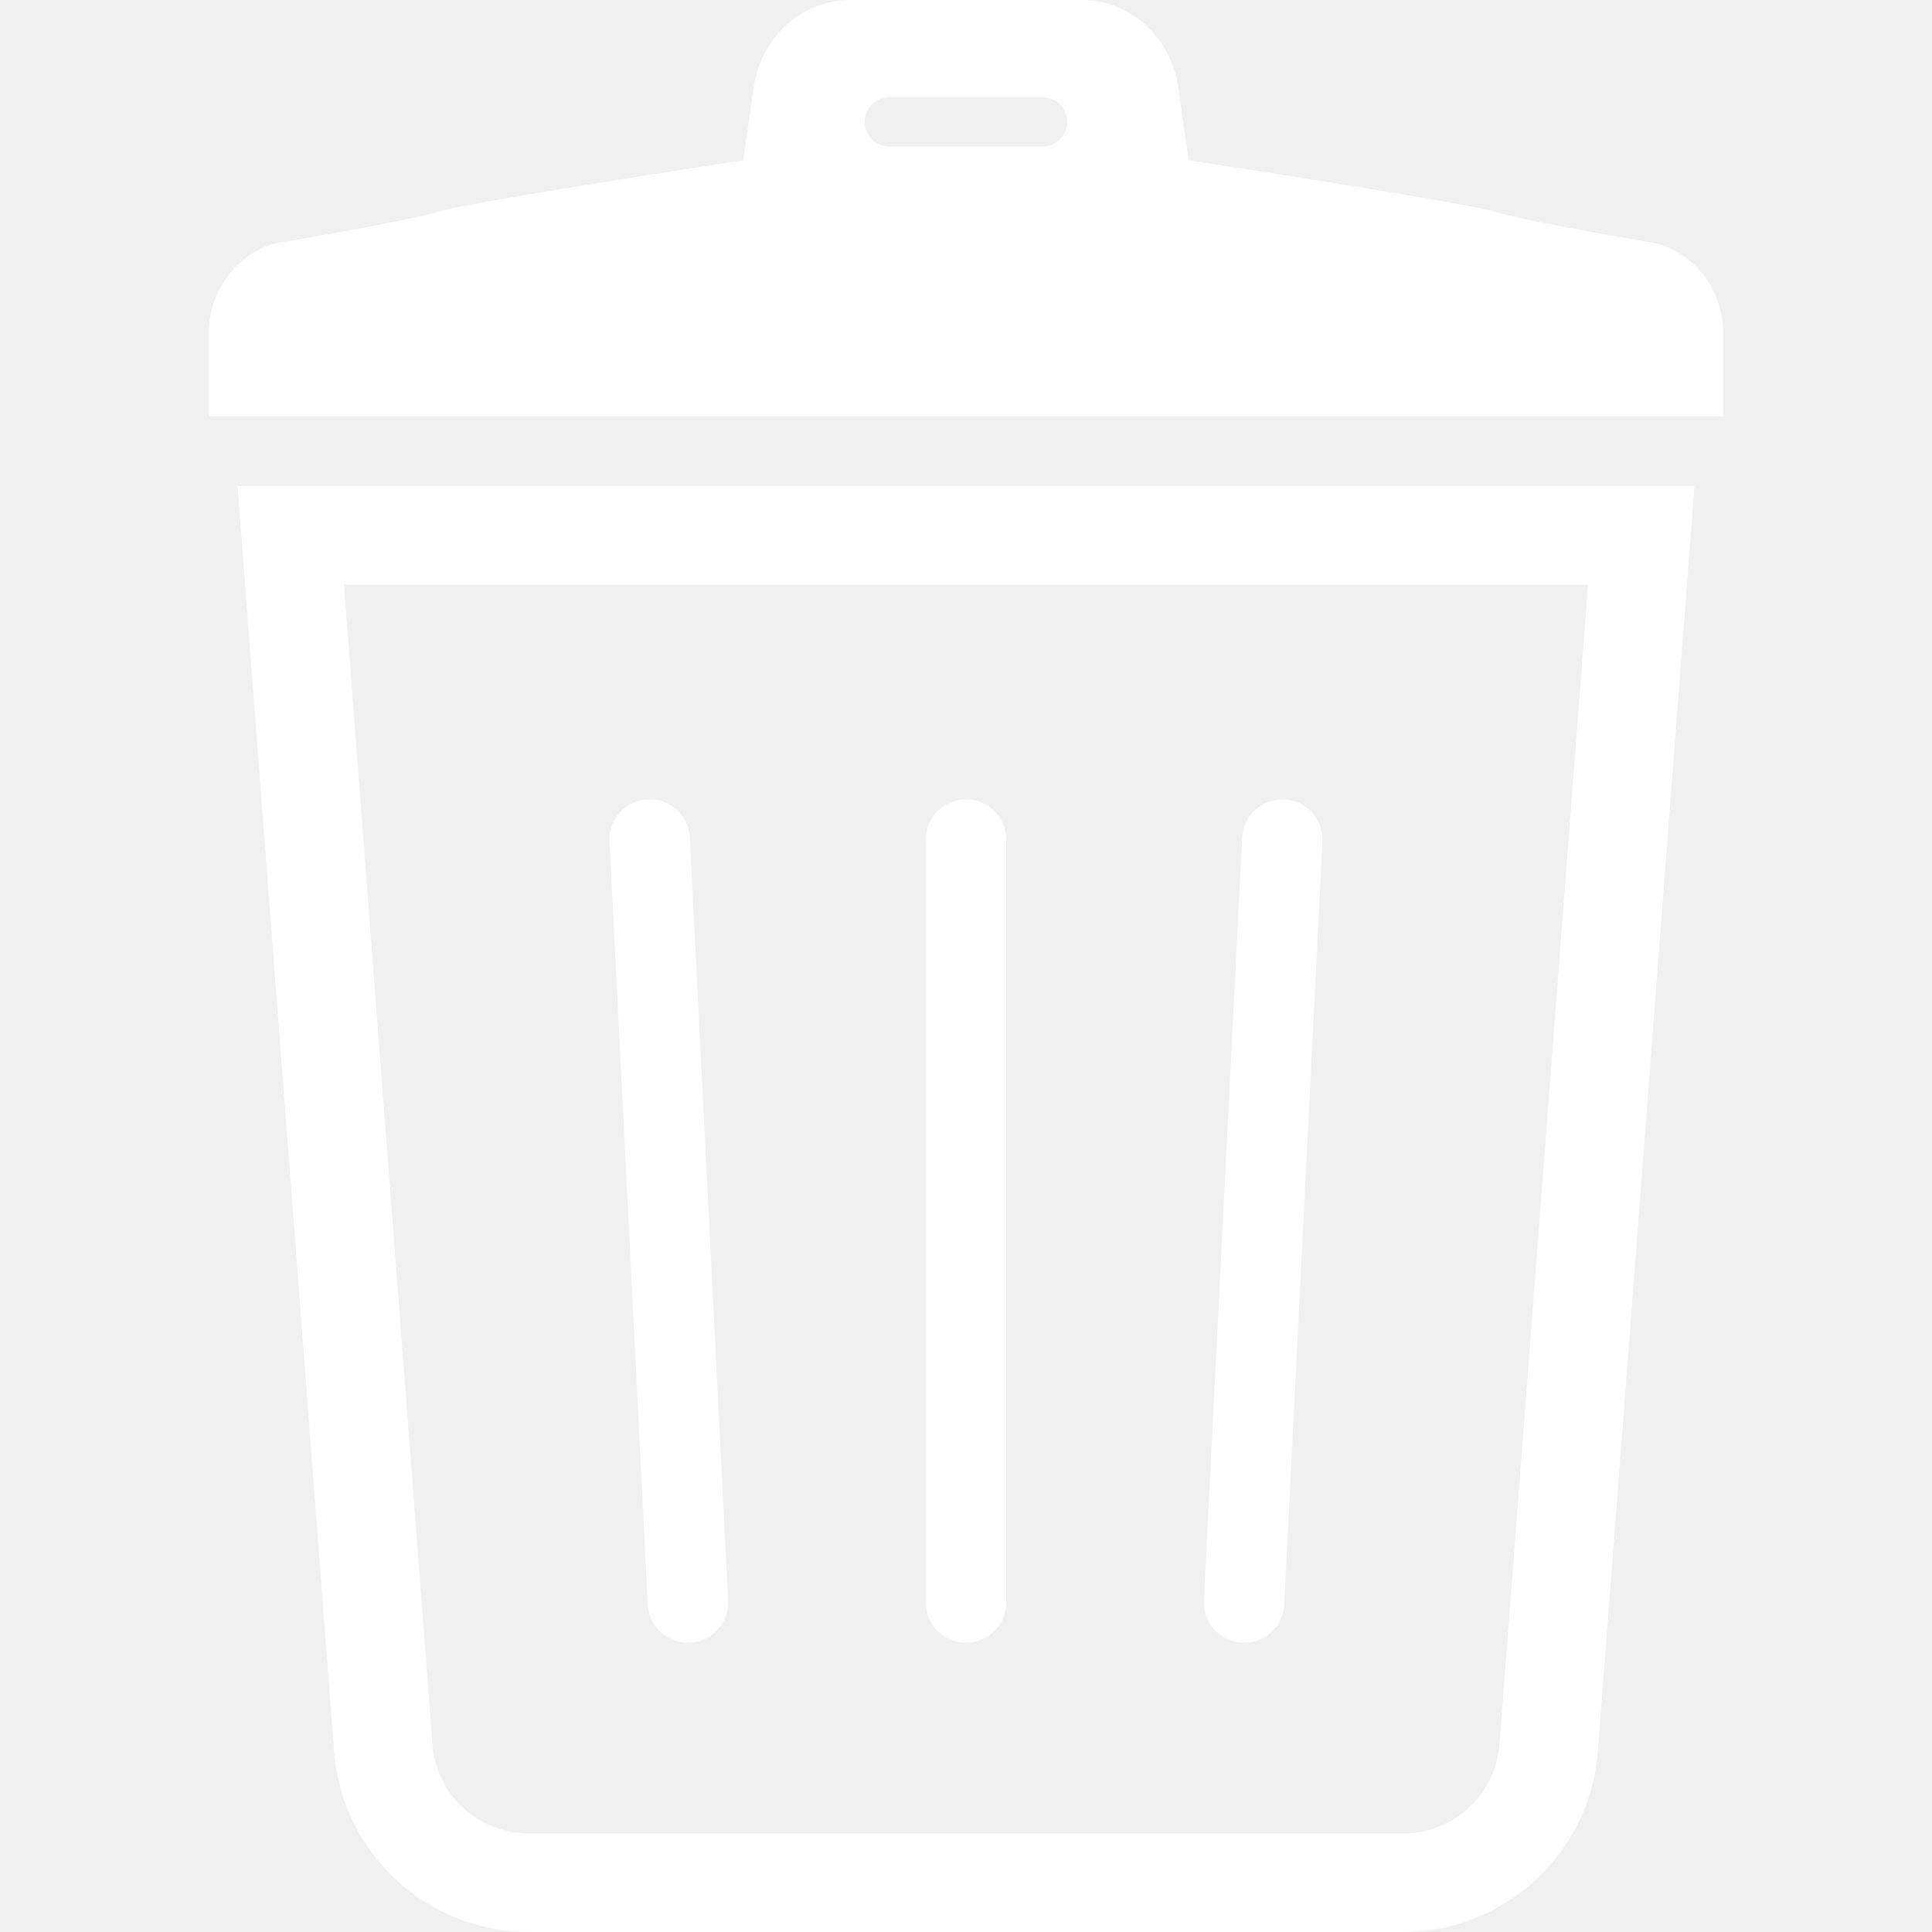
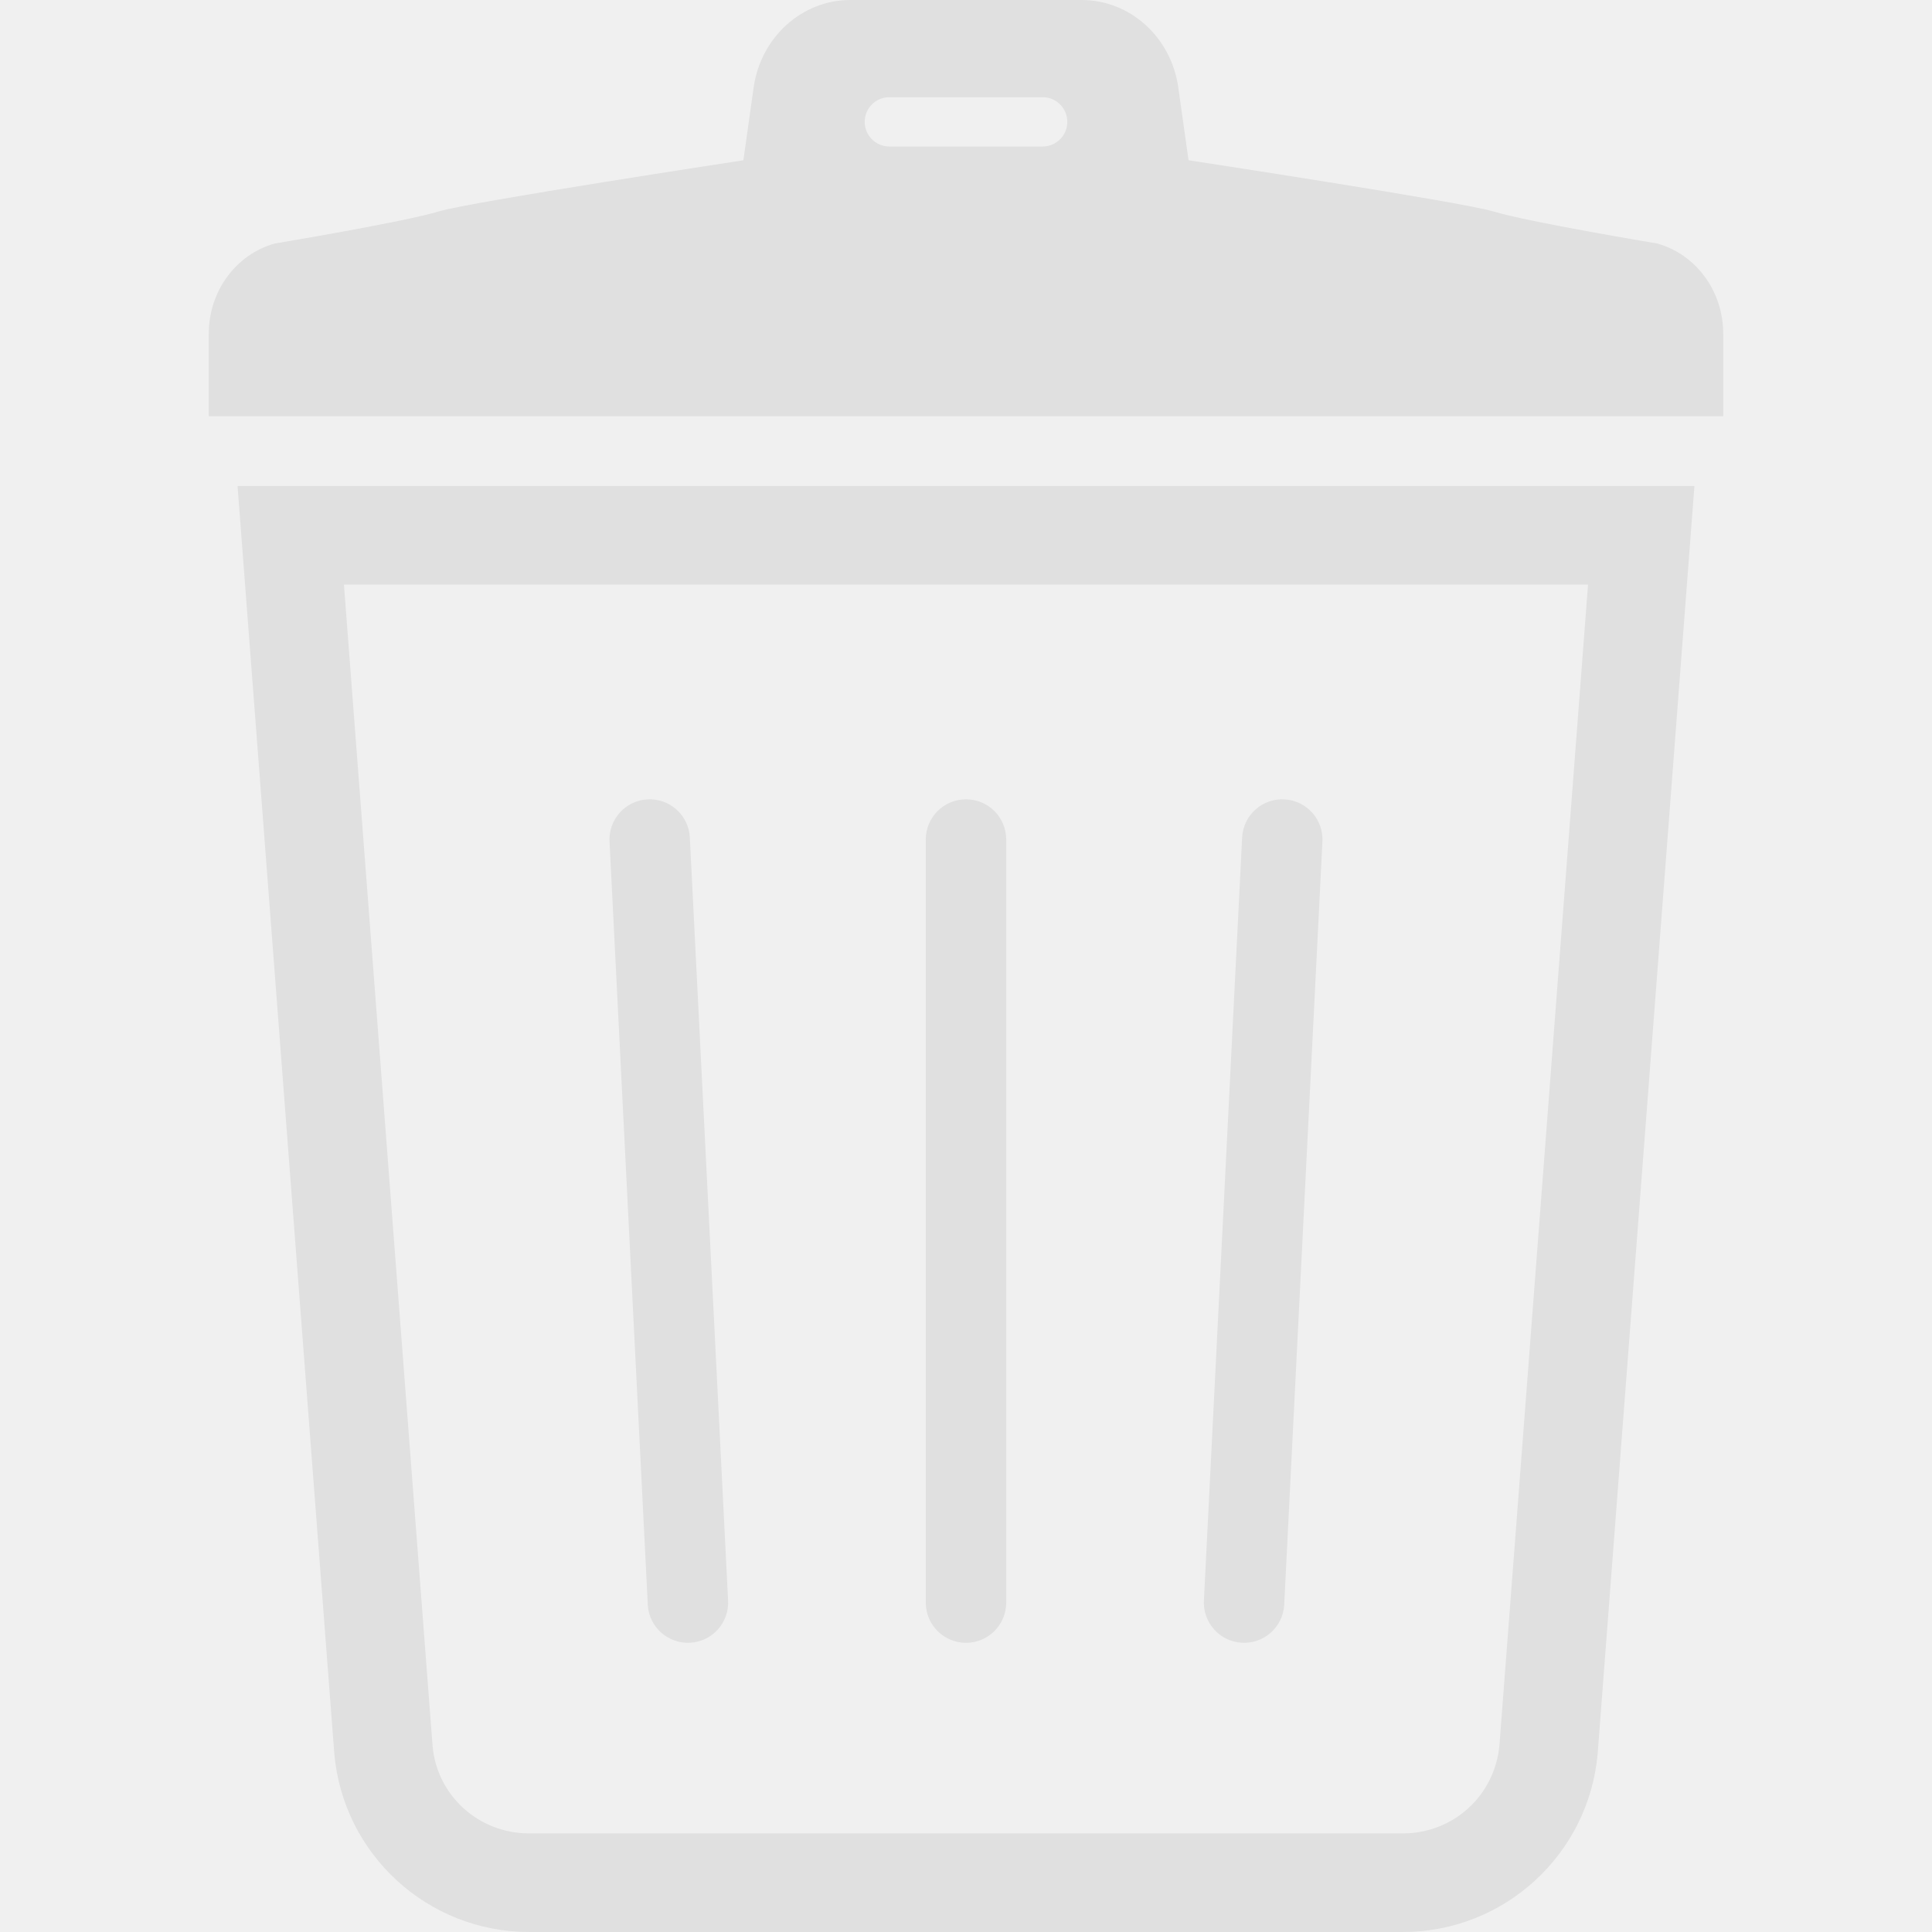
<svg xmlns="http://www.w3.org/2000/svg" height="200px" width="200px" version="1.1" viewBox="0 0 512 512" xml:space="preserve" fill="#">
  <style type="text/css">
    .st0 {
-       fill: #FFFFFF;
+       fill: #E0E0E0;
    }
  </style>
  <g>
    <path class="st0" d="M88.594,464.731C90.958,491.486,113.368,512,140.234,512h231.523c26.858,0,49.276-20.514,51.641-47.269 l25.642-335.928H62.952L88.594,464.731z M420.847,154.93l-23.474,307.496c-1.182,13.37-12.195,23.448-25.616,23.448H140.234 c-13.42,0-24.434-10.078-25.591-23.132L91.145,154.93H420.847z" />
    <path class="st0" d="M182.954,435.339c5.877-0.349,10.35-5.4,9.992-11.269l-10.137-202.234c-0.358-5.876-5.401-10.349-11.278-9.992 c-5.877,0.357-10.35,5.409-9.993,11.277l10.137,202.234C172.033,431.231,177.085,435.696,182.954,435.339z" />
    <path class="st0" d="M256,435.364c5.885,0,10.656-4.763,10.656-10.648V222.474c0-5.885-4.771-10.648-10.656-10.648 c-5.885,0-10.657,4.763-10.657,10.648v202.242C245.344,430.601,250.115,435.364,256,435.364z" />
    <path class="st0" d="M329.046,435.339c5.878,0.357,10.921-4.108,11.278-9.984l10.129-202.234c0.348-5.868-4.116-10.92-9.993-11.277 c-5.877-0.357-10.92,4.116-11.277,9.992L319.054,424.07C318.697,429.938,323.17,434.99,329.046,435.339z" />
    <path class="st0" d="M439.115,64.517c0,0-34.078-5.664-43.34-8.479c-8.301-2.526-80.795-13.566-80.795-13.566l-2.722-19.297 C310.388,9.857,299.484,0,286.642,0h-30.651H225.34c-12.825,0-23.728,9.857-25.616,23.175l-2.721,19.297 c0,0-72.469,11.039-80.778,13.566c-9.261,2.815-43.357,8.479-43.357,8.479C62.544,67.365,55.332,77.172,55.332,88.38v21.926h200.66 h200.676V88.38C456.668,77.172,449.456,67.365,439.115,64.517z M276.318,38.824h-40.636c-3.606,0-6.532-2.925-6.532-6.532 s2.926-6.532,6.532-6.532h40.636c3.606,0,6.532,2.925,6.532,6.532S279.924,38.824,276.318,38.824z" />
  </g>
</svg>
